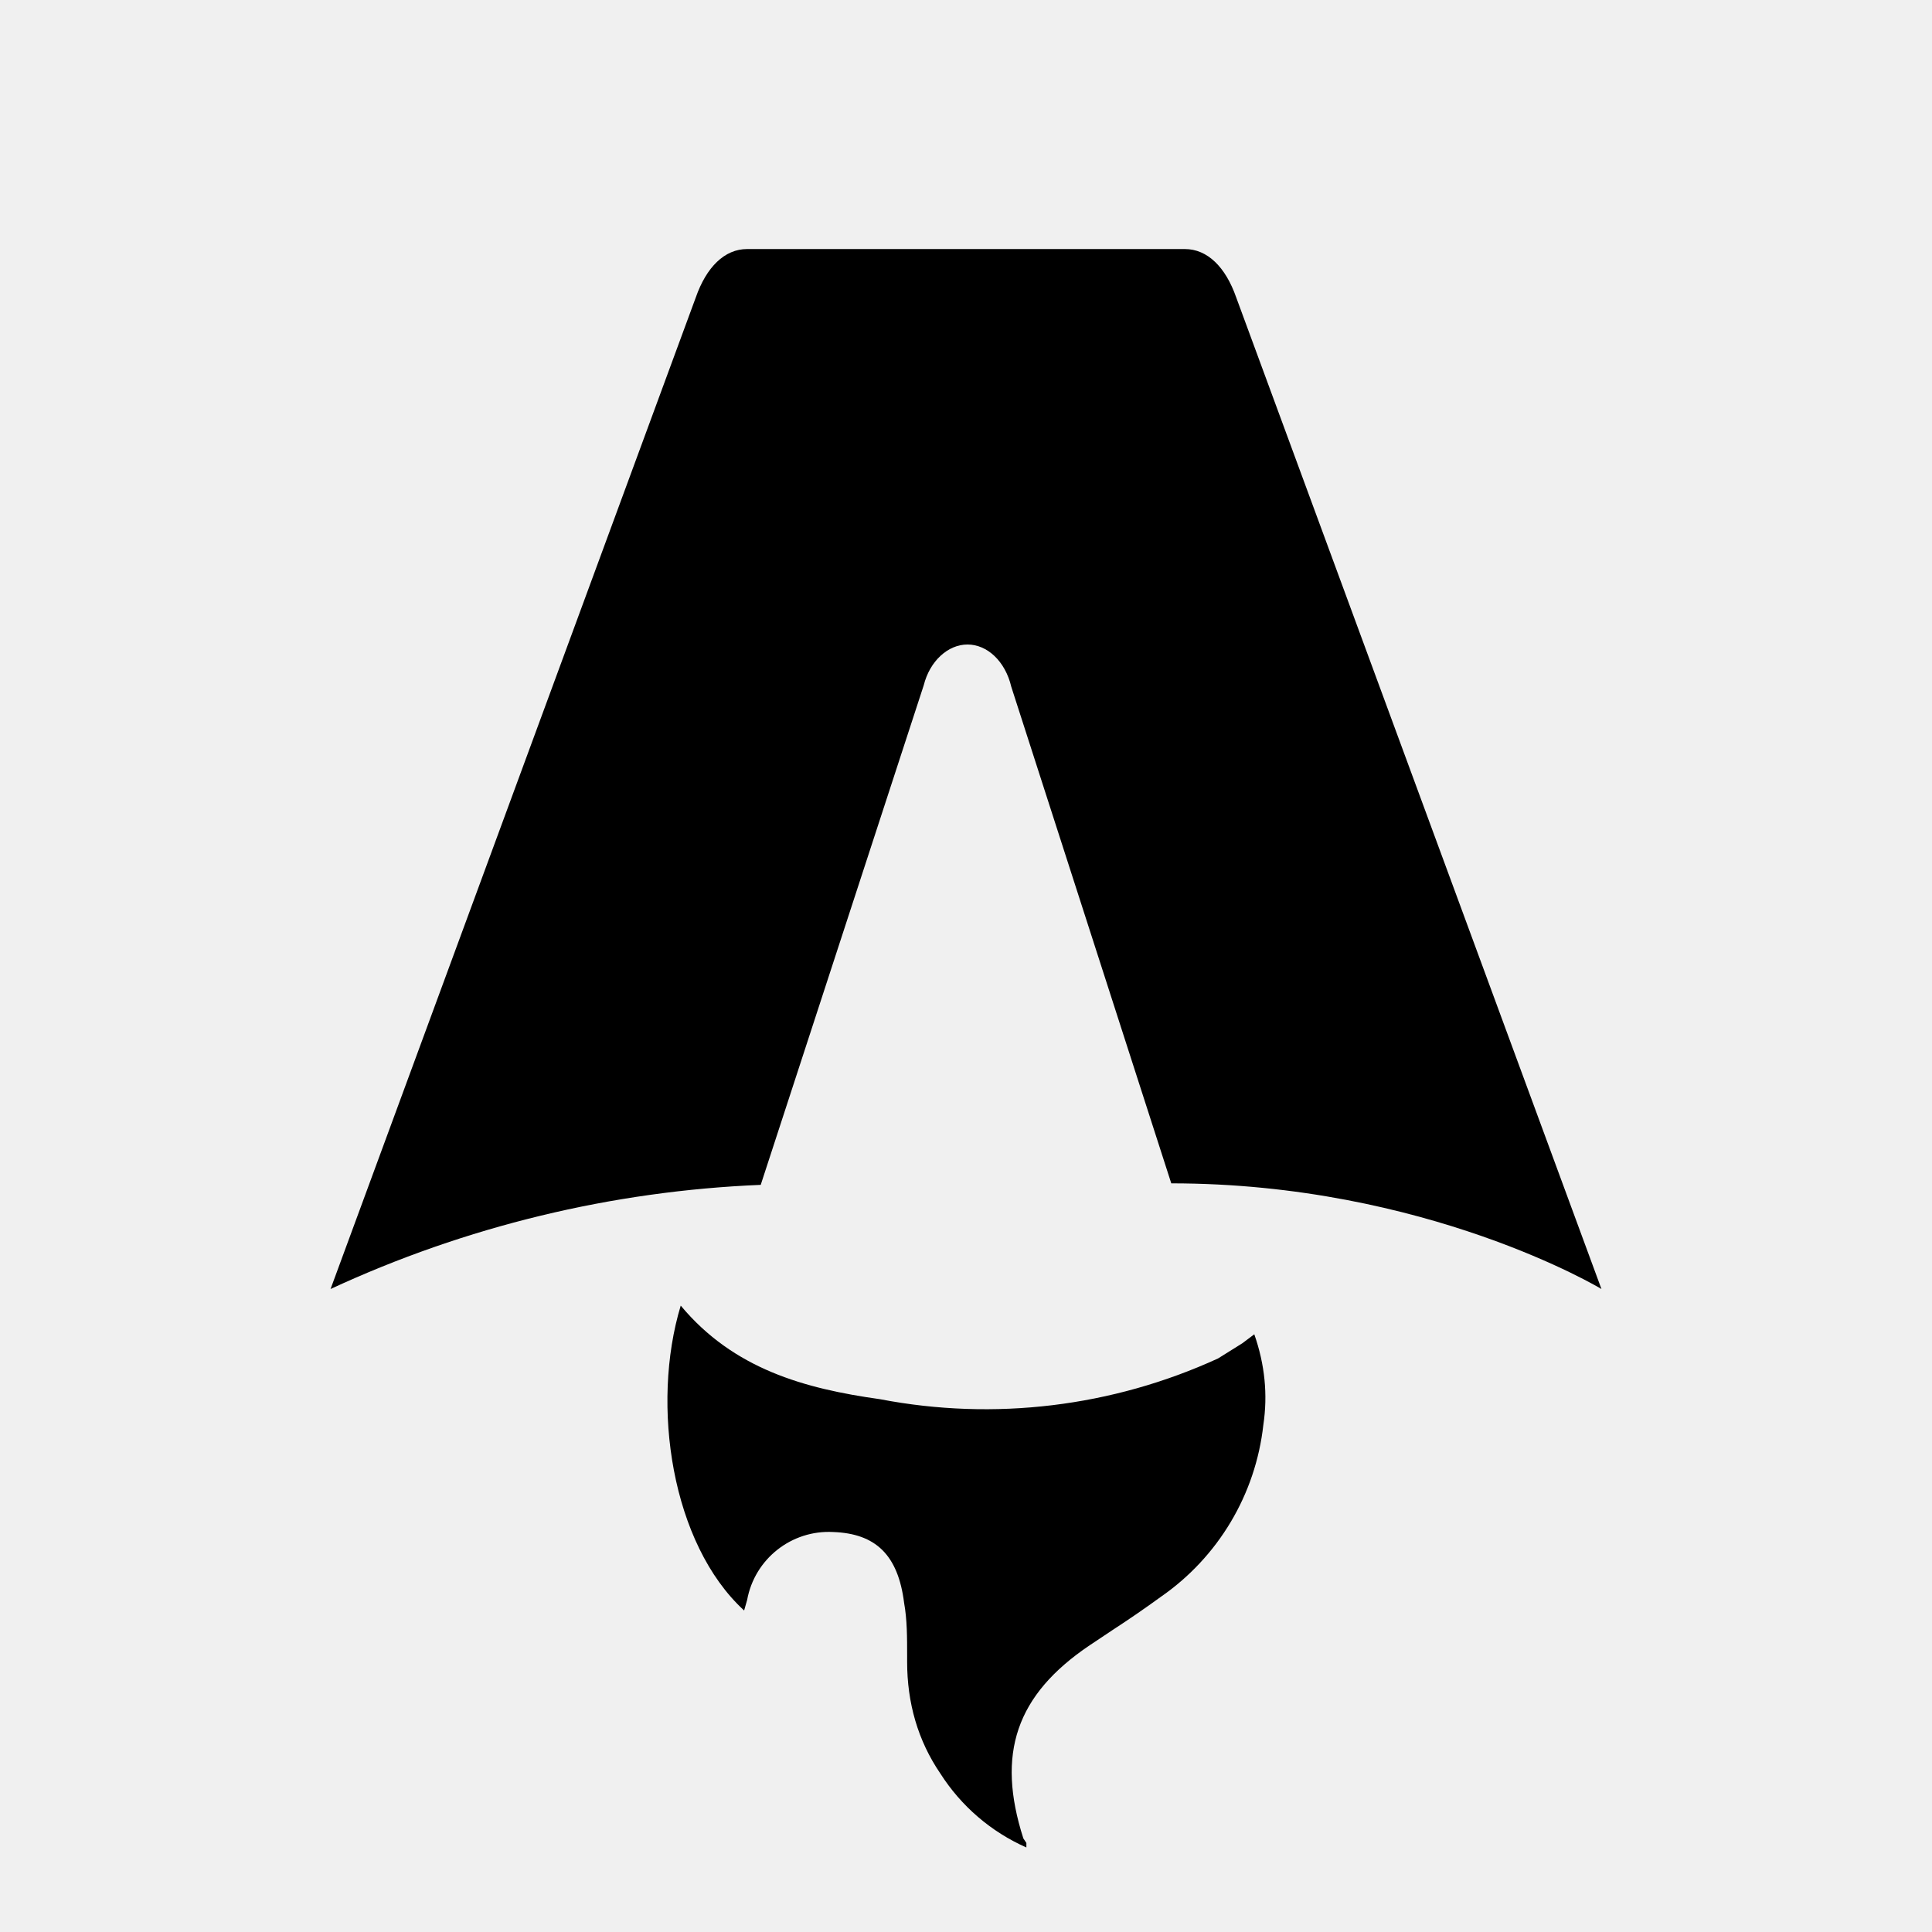
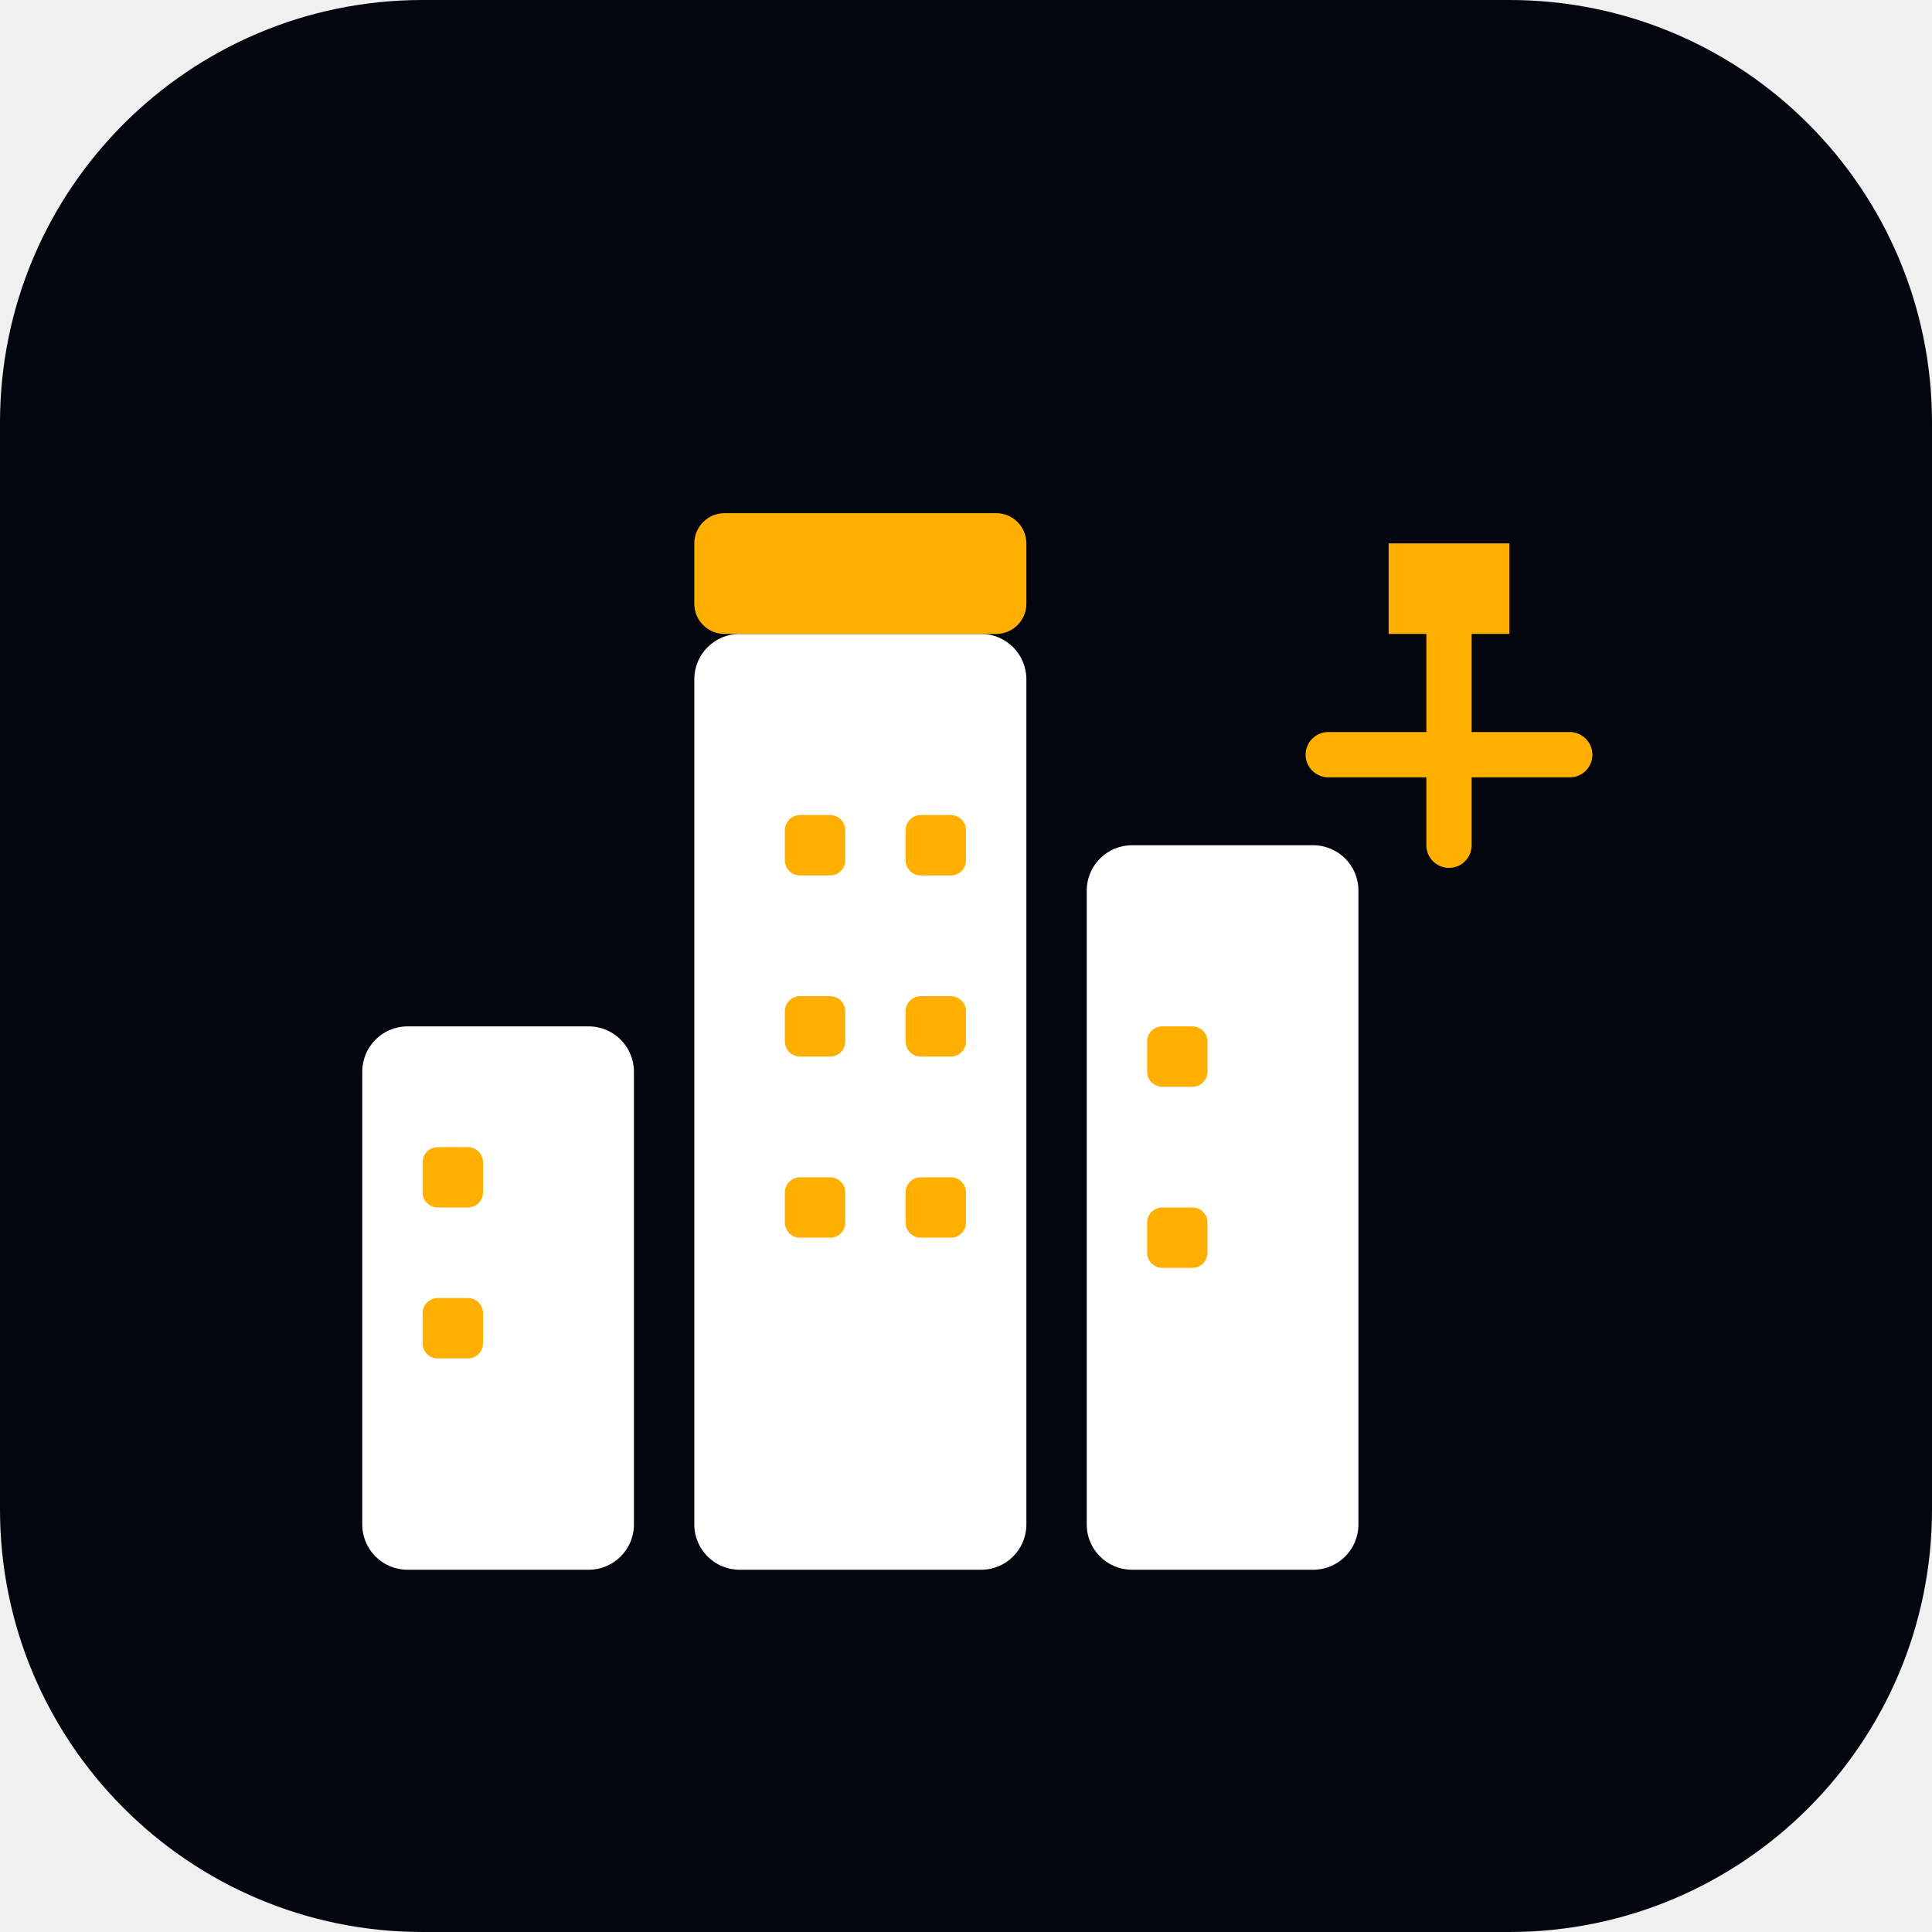
- <svg xmlns="http://www.w3.org/2000/svg" fill="none" viewBox="0 0 128 128">
-   <path d="M50.4 78.5a75.1 75.1 0 0 0-28.5 6.9l24.2-65.7c.7-2 1.9-3.2 3.4-3.2h29c1.5 0 2.7 1.2 3.4 3.2l24.2 65.7s-11.6-7-28.5-7L67 45.5c-.4-1.7-1.6-2.8-2.9-2.8-1.3 0-2.5 1.1-2.9 2.7L50.4 78.5Zm-1.1 28.2Zm-4.2-20.2c-2 6.6-.6 15.8 4.2 20.2a17.5 17.5 0 0 1 .2-.7 5.5 5.5 0 0 1 5.7-4.5c2.8.1 4.3 1.5 4.7 4.7.2 1.1.2 2.3.2 3.5v.4c0 2.7.7 5.2 2.2 7.4a13 13 0 0 0 5.7 4.9v-.3l-.2-.3c-1.8-5.6-.5-9.5 4.4-12.8l1.5-1a73 73 0 0 0 3.2-2.2 16 16 0 0 0 6.8-11.4c.3-2 .1-4-.6-6l-.8.6-1.6 1a37 37 0 0 1-22.4 2.7c-5-.7-9.7-2-13.2-6.2Z" />
-   <style>
-         path { fill: #000; }
-         @media (prefers-color-scheme: dark) {
-             path { fill: #FFF; }
-         }
-     </style>
+ <svg xmlns="http://www.w3.org/2000/svg" viewBox="0 0 128 128" fill="none" role="img" aria-label="Viver Catarina">
+   <rect width="128" height="128" rx="28" fill="#03060E" />
+   <rect x="24" y="68" width="18" height="36" rx="3" fill="#FFFFFF" />
+   <rect x="46" y="42" width="22" height="62" rx="3" fill="#FFFFFF" />
+   <rect x="72" y="56" width="18" height="48" rx="3" fill="#FFFFFF" />
+   <rect x="46" y="34" width="22" height="8" rx="2" fill="#FFAF00" />
+   <path d="M92 36h8v6h-8v-6Z" fill="#FFAF00" />
+   <path d="M96 42v14" stroke="#FFAF00" stroke-width="3" stroke-linecap="round" />
+   <path d="M88 50h16" stroke="#FFAF00" stroke-width="3" stroke-linecap="round" />
+   <rect x="28" y="76" width="4" height="4" rx="1" fill="#FFAF00" />
+   <rect x="28" y="86" width="4" height="4" rx="1" fill="#FFAF00" />
+   <rect x="52" y="54" width="4" height="4" rx="1" fill="#FFAF00" />
+   <rect x="60" y="54" width="4" height="4" rx="1" fill="#FFAF00" />
+   <rect x="52" y="66" width="4" height="4" rx="1" fill="#FFAF00" />
+   <rect x="60" y="66" width="4" height="4" rx="1" fill="#FFAF00" />
+   <rect x="52" y="78" width="4" height="4" rx="1" fill="#FFAF00" />
+   <rect x="60" y="78" width="4" height="4" rx="1" fill="#FFAF00" />
+   <rect x="76" y="68" width="4" height="4" rx="1" fill="#FFAF00" />
+   <rect x="76" y="80" width="4" height="4" rx="1" fill="#FFAF00" />
</svg>
